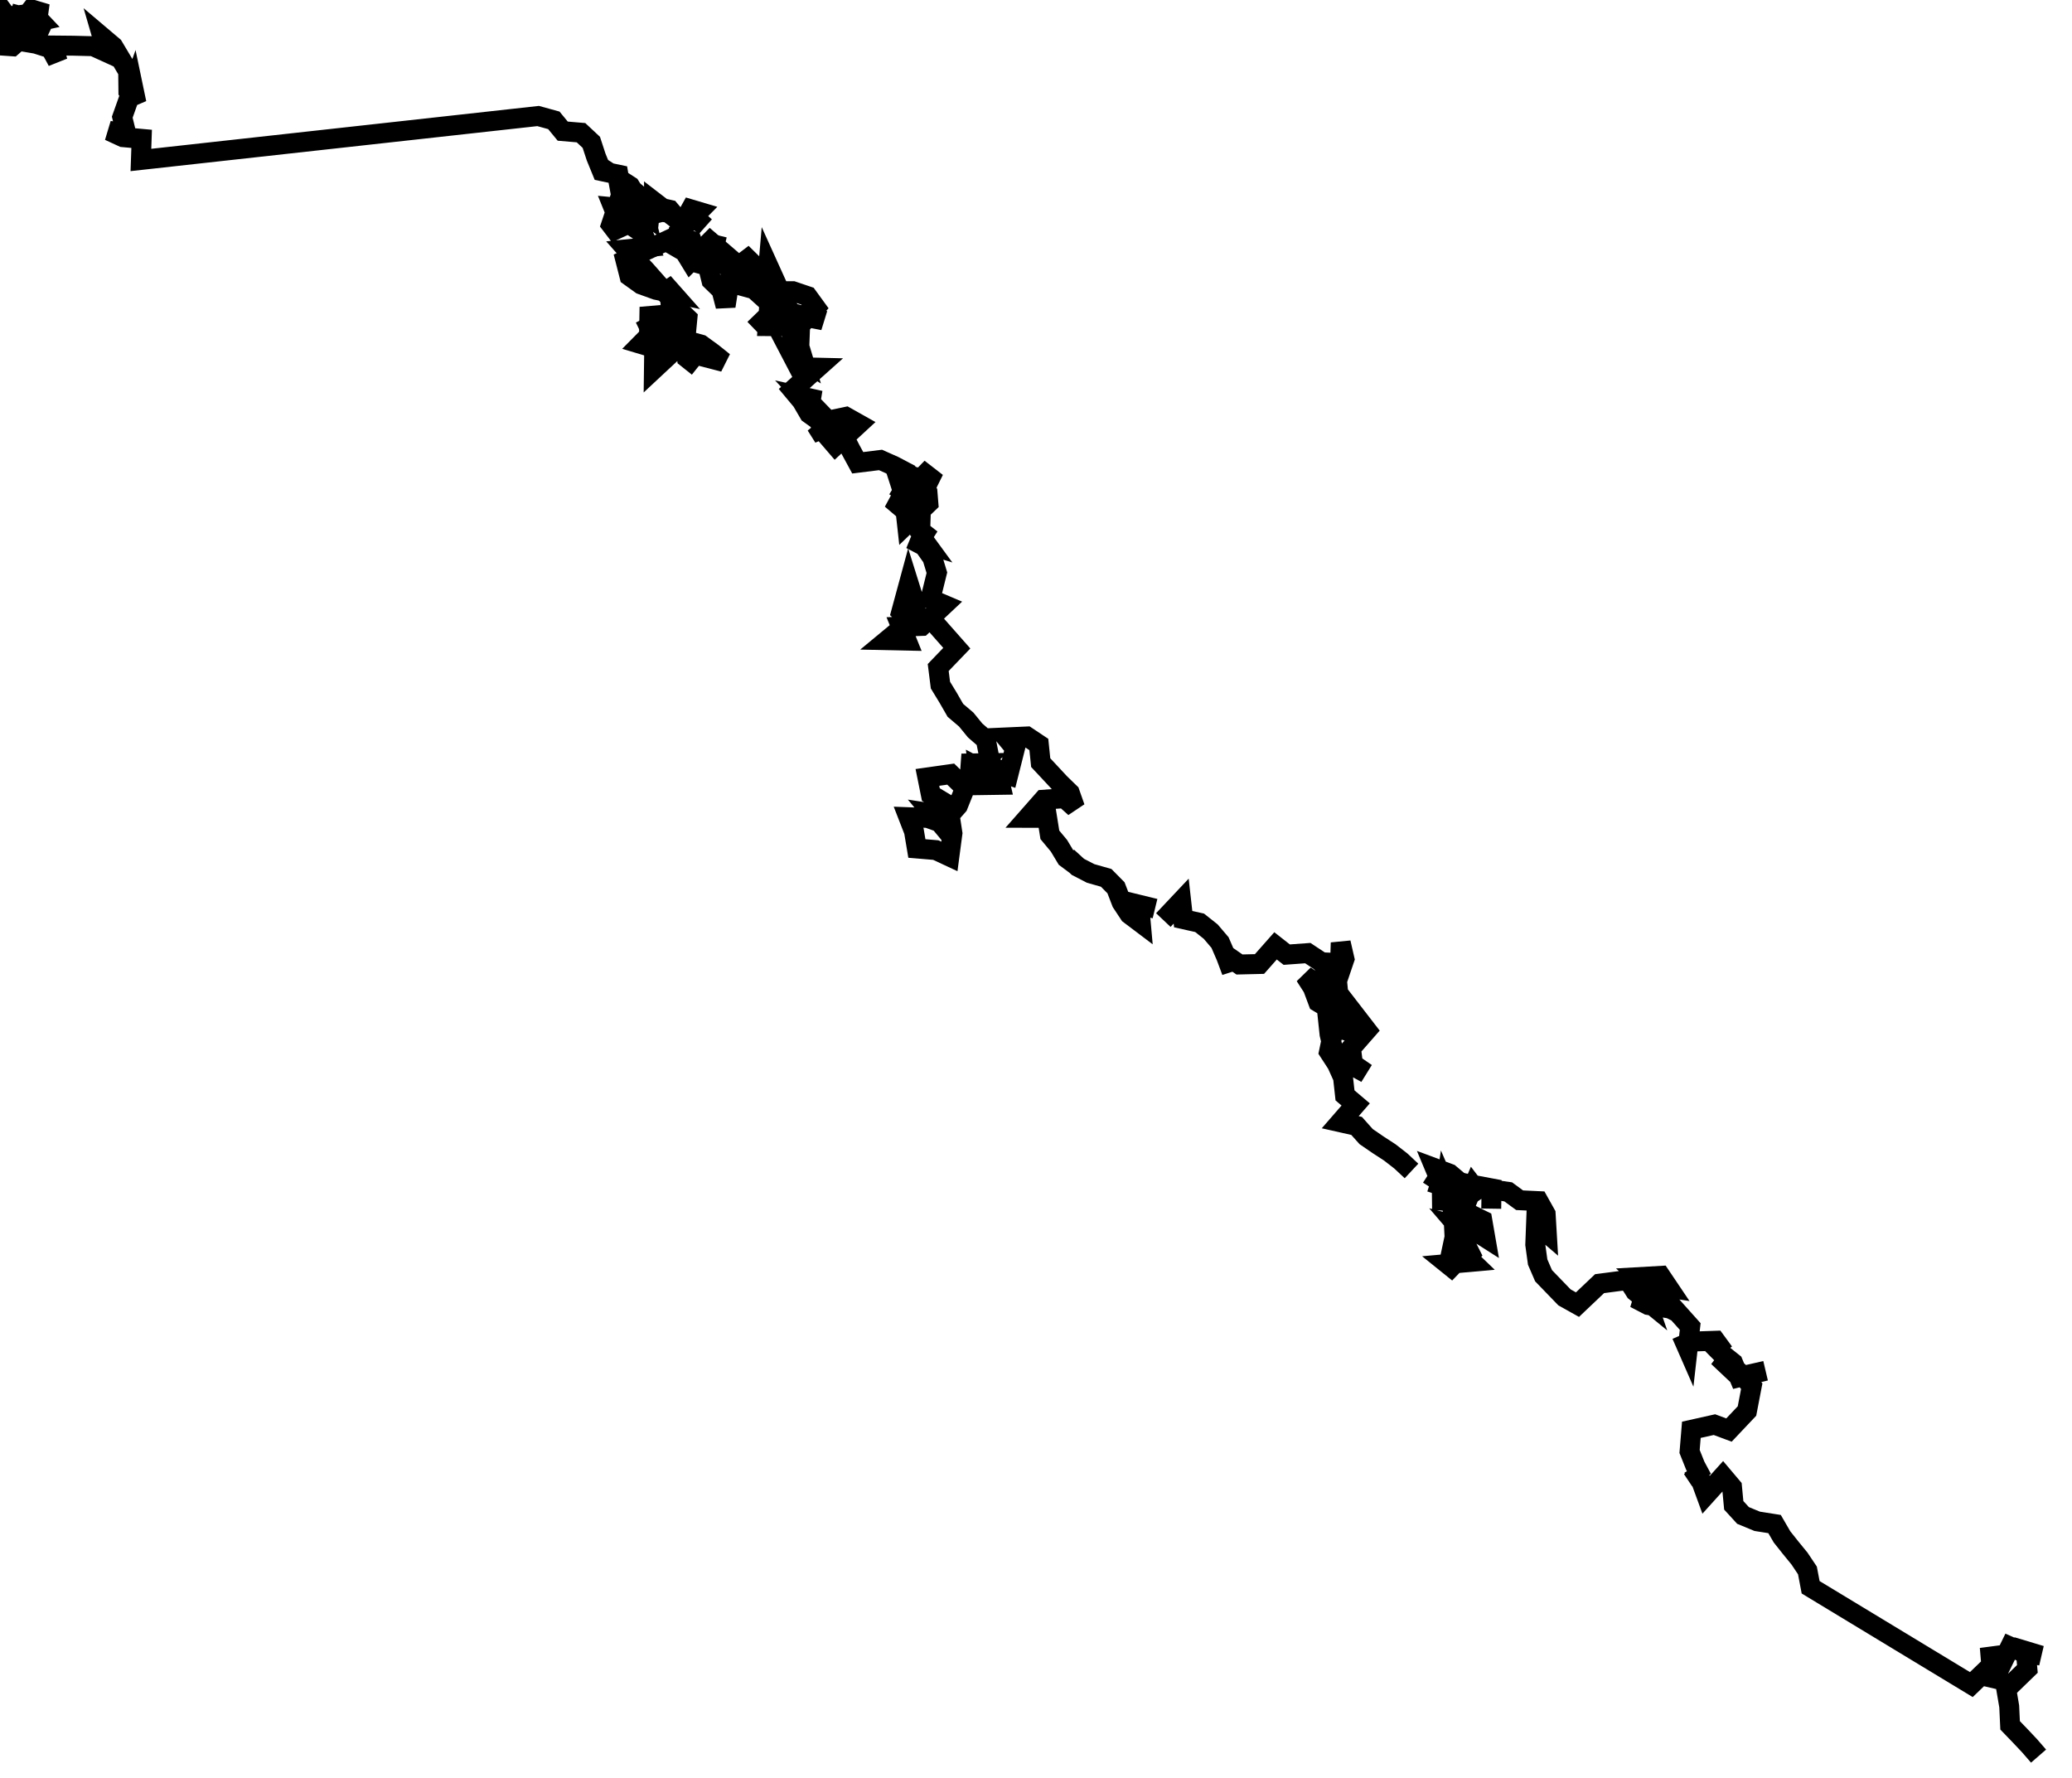
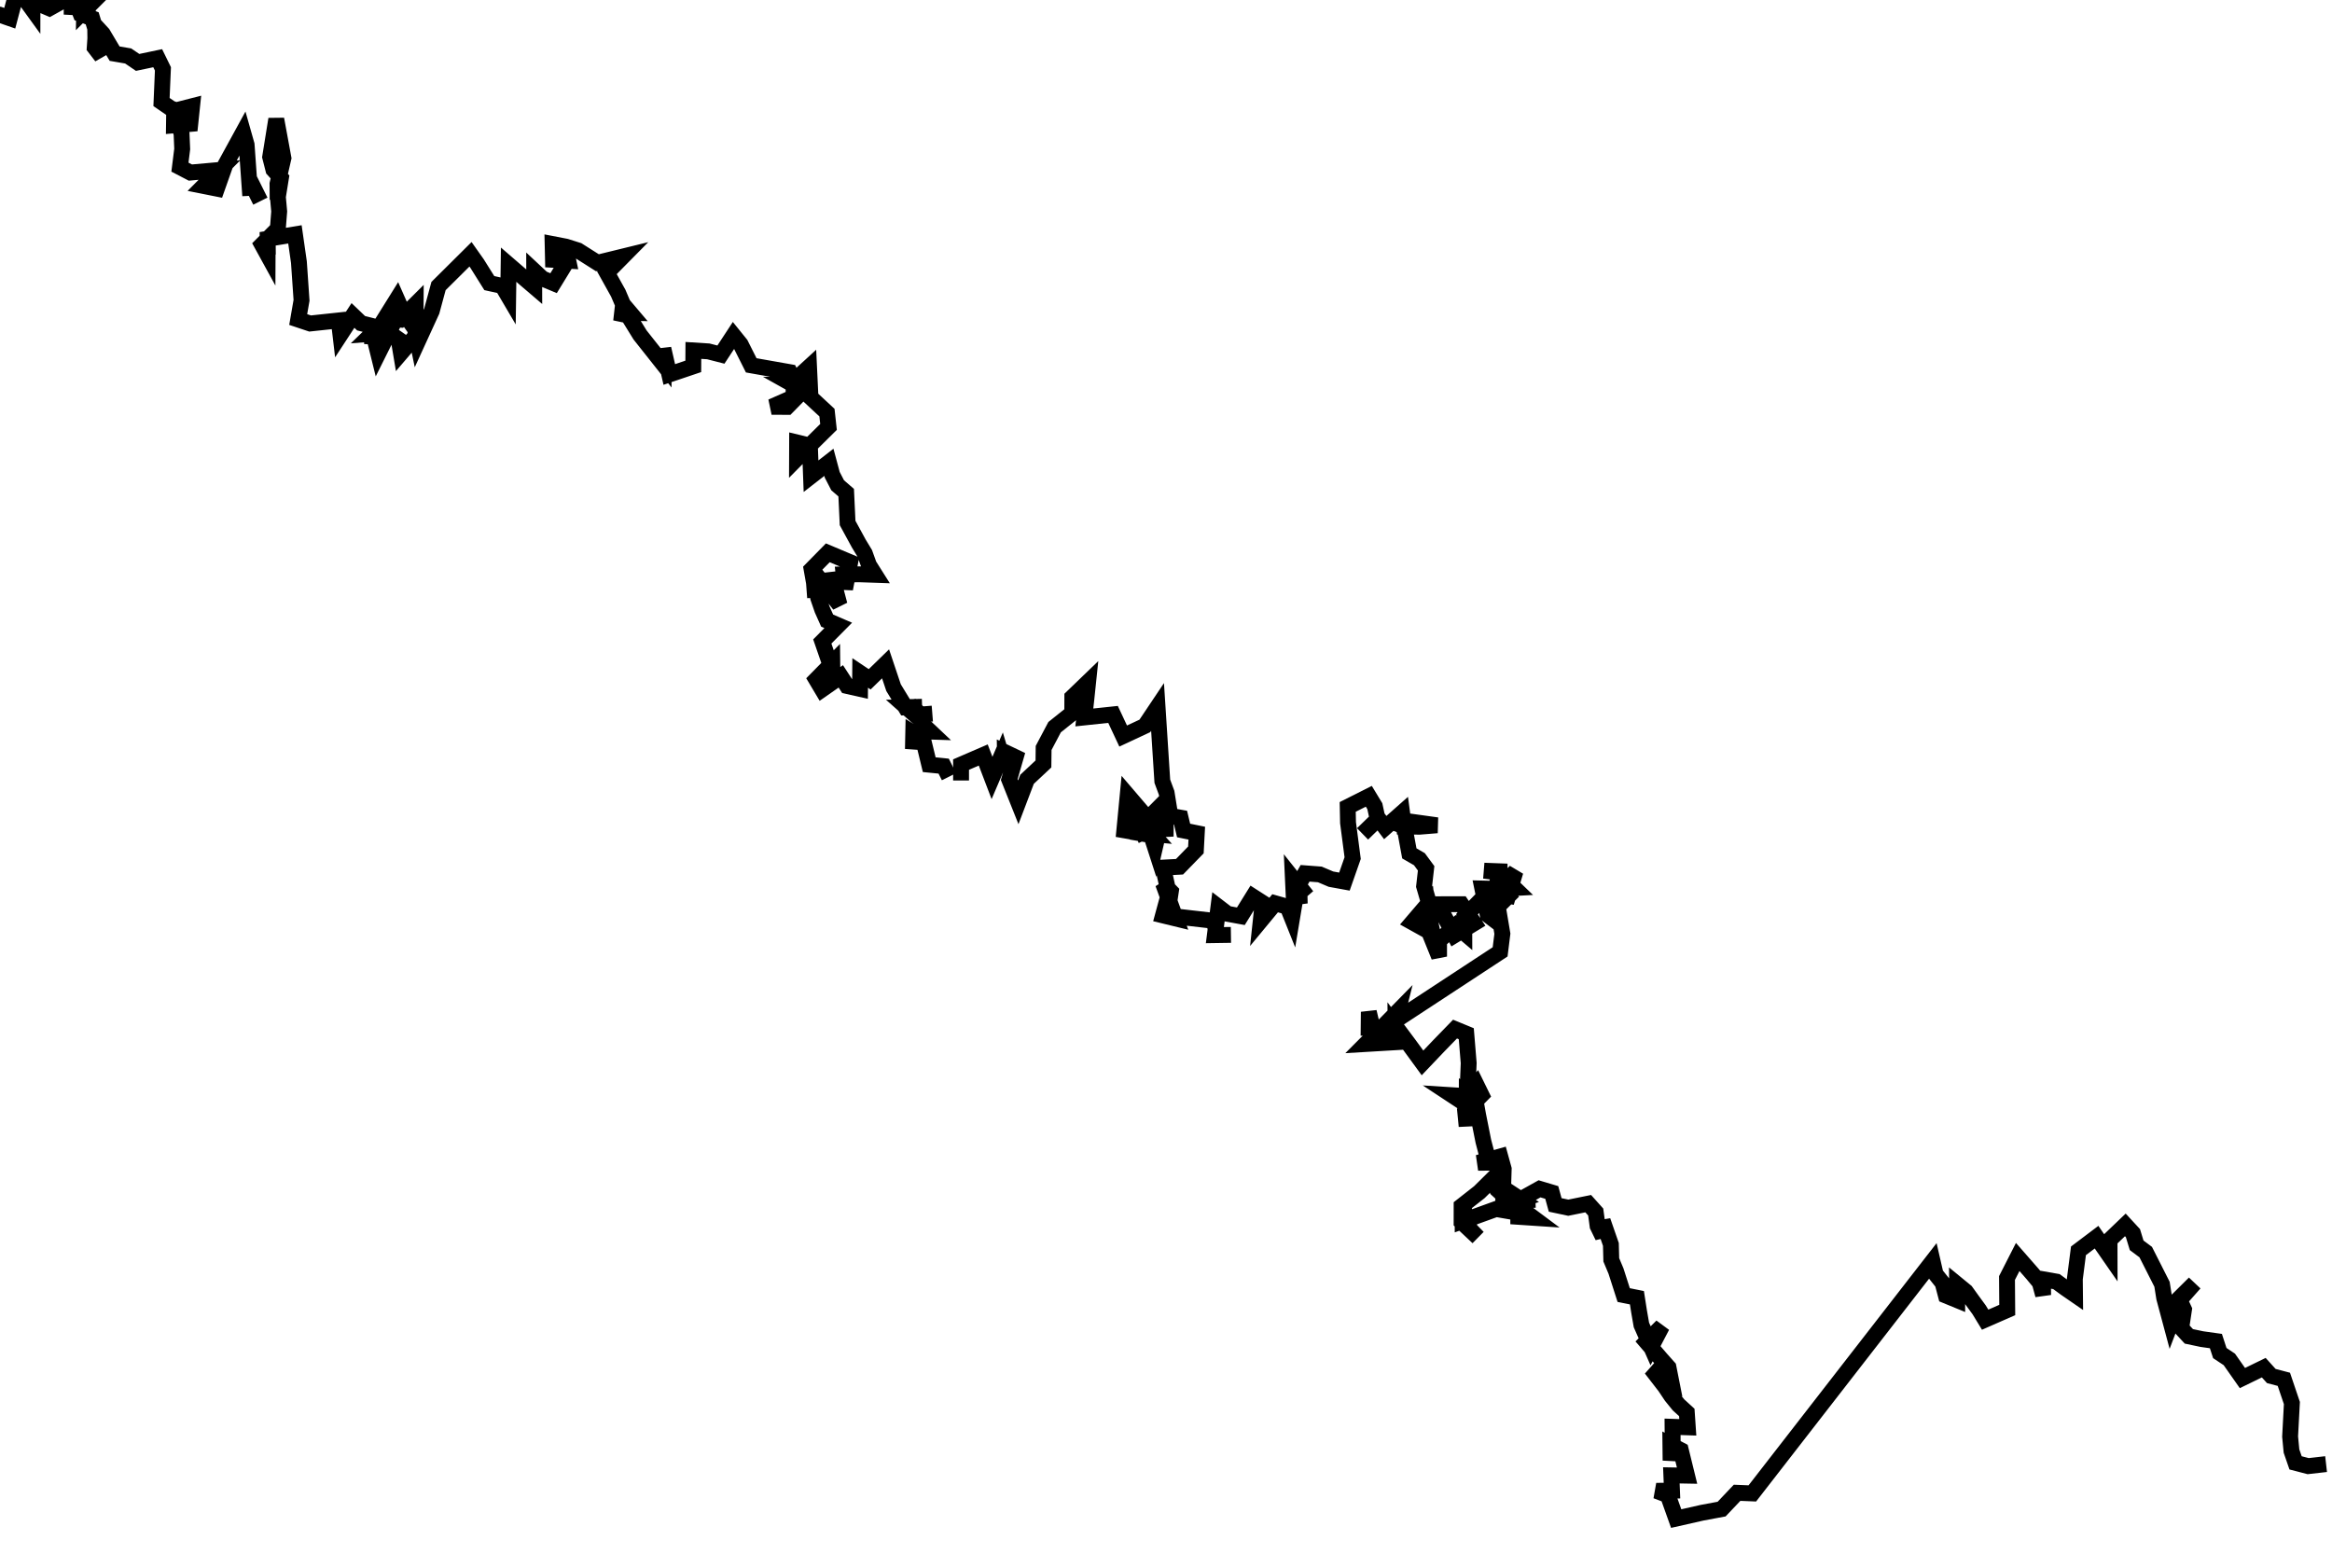
<svg xmlns="http://www.w3.org/2000/svg" version="1.1">
-   <polyline points="1.136,0.314 0.85,1.394 1.579,0.472 2.346,0.7 1.353,0.713 0.191,0.854 -0.483,0.518 0.139,0.892 0.29,1.748 0.291,0.751 0.726,1.335 2.02,1.053 1.538,0.544 1.797,1.282 2.486,1.605" style="fill:none;stroke:black;stroke-width:1" />
-   <polyline points="1.908,1.193 0.617,2.324 -0.298,2.26 -0.524,1.471 0.172,1.786 0.429,0.535 0.531,1.451 0.936,2.049 1.805,2.196 2.544,2.432 2.889,3.073 2.676,2.284 3.69,2.294 4.677,2.319 5.364,2.632 5.141,1.867 5.684,2.327 6.059,2.955 6.434,3.587 6.445,4.59 6.85,5.177 6.679,4.357 6.137,5.881 6.335,6.695 5.481,6.566 6.17,6.884 7.11,6.969 7.073,8.029 27.012,5.823 27.801,6.04 28.247,6.582 29.165,6.66 29.682,7.144 29.926,7.887 30.215,8.593 31.043,8.767 31.188,9.615 31.653,10.142 32.237,10.544 30.786,10.404 31.076,11.124 31.958,10.178 32.797,10.346 33.618,10.531 34.083,11.084 32.839,10.127 32.85,11.124 32.501,10.47 32.537,11.432 32.662,10.306 32.121,9.847 32.325,10.657 31.762,10.225 31.623,9.352 32.019,9.963 31.63,9.337 31.013,8.939 31.171,9.792 30.675,11.278 31.115,11.854 30.941,11.017 31.663,11.297 32.26,11.699 32.57,12.399 31.448,12.513 31.925,13.053 32.41,13.57 33.593,14.91 34.002,15.487 34.506,15.969 34.4,17.078 35.183,17.293 35.768,17.718 36.328,18.167 33.04,17.315 33.568,17.771" style="fill:none;stroke:black;stroke-width:1" />
-   <polyline points="33.347,16.965 32.723,16.606 32.37,15.972 32.7,16.654 32.838,17.522 32.825,18.533 33.973,17.463 32.936,17.496 32.173,17.267 33.149,16.279 33.991,16.447 34.376,17.065 34.484,17.97 35.041,18.414" style="fill:none;stroke:black;stroke-width:1" />
-   <polyline points="34.662,17.776 34.079,17.345 33.256,17.188 33.581,17.886 33.221,17.254 33.223,16.251 33.836,16.633 34.23,17.228 33.187,17.298 32.579,16.896 32.596,15.86 33.695,15.766 33.629,14.832 33.294,14.184 33.768,14.719 32.935,14.548 32.184,14.278 31.597,13.857 31.392,13.054 34.004,11.828 34.731,12.089 35.005,12.805 35.669,13.121 35.991,11.798" style="fill:none;stroke:black;stroke-width:1" />
-   <polyline points="35.403,11.383 34.287,10.391 35.067,10.623 34.093,11.612 34.175,12.526 33.557,12.166 34.271,12.482 34.66,13.118 35.651,12.119 36.187,12.579 35.238,12.54 35.43,13.357 36.033,13.751 35.458,13.328 34.673,13.112 35.514,13.283 35.71,14.076 36.215,14.566 36.422,15.368 36.608,14.177 37.418,14.398 36.519,13.405 37.472,13.464 38.173,13.75 37.587,13.344 37.227,12.695 37.73,13.189 37.861,14.037 38.879,14.032 38.569,13.348 38.474,14.448 38.615,15.276 38.537,16.368 39.524,16.375 39.907,16.971 39.476,15.959 38.777,15.649 39.527,15.898 39.878,16.549 39.546,15.875 40.629,15.778 41.325,16.077 40.509,15.917 39.725,15.696 39.295,15.103 38.397,15.01 38.926,15.488 37.866,16.514 38.944,15.474 38.788,14.619 39.796,14.614 40.532,14.864 40.952,15.442 40.164,16.342 40.125,17.389 40.354,18.149 39.736,17.777 40.077,18.43 41.041,18.453 39.786,19.573 40.25,20.129 40.618,20.761 41.213,21.187 42.465,20.923 43.103,21.282 41.938,22.358 41.476,21.821 40.967,21.342 41.351,21.951 41.141,21.157 40.836,20.44 40.362,19.928 41.174,20.109 40.258,20.009 40.873,20.4 41.365,20.91 41.744,21.535 42.361,21.911 42.697,22.568 43.055,23.227 44.199,23.085 44.881,23.389 45.529,23.731 45.784,24.477" style="fill:none;stroke:black;stroke-width:1" />
-   <polyline points="44.898,24.384 45.52,24.762 46.458,23.793 47.023,24.231 46.216,24.016 46.555,24.684 46.601,25.253 45.526,26.286 45.427,25.39 45.886,25.927 45.285,25.511 44.742,25.049 45.514,25.275 45.269,24.516 45.865,24.927 46.353,25.441 45.966,24.845 46.226,25.587 46.194,26.634 46.749,27.068 46.089,26.73 46.51,27.306 45.726,27.063 46.387,27.408 46.8,27.995 47.029,28.745 46.702,30.064 47.394,30.357 46.268,31.416 45.231,31.453 45.514,32.153 44.533,32.132 46.02,30.901 45.859,30.063 45.621,29.304 45.239,30.712 45.765,31.195 46.817,31.16 48.028,32.533 47.095,33.503 47.207,34.386 47.588,35.01 47.957,35.652 48.501,36.114 48.948,36.661 49.486,37.129 49.65,37.965 49.721,38.897 50.201,39.42 49.761,38.871 49.099,38.519 49.209,39.407 50.218,39.392 50.033,38.582 50.723,38.878 49.639,38.957 48.954,38.63 49.505,39.067 49.126,38.462 48.267,38.323 49.288,38.309 48.223,39.341 47.723,38.853 46.553,39.019 46.726,39.878 47.353,40.254 47.247,41.364 46.801,40.828 47.679,40.964 47.81,41.823 47.656,42.985 46.973,42.666 46.024,42.586 45.879,41.723 45.604,41.016 46.566,41.052 47.307,41.318 48.087,40.433 48.762,38.751 49.876,38.631 50.614,38.89 50.95,37.556 50.5,37.011 51.543,36.964 52.147,37.367 52.24,38.277 52.718,38.788 53.201,39.307 53.701,39.794 53.962,40.535 53.435,40.062 52.375,40.139 51.576,41.047 52.564,41.05 52.7,41.901 53.155,42.447 53.524,43.061 54.089,43.483 53.576,43.013 54.092,43.5 54.745,43.838 55.528,44.06 56.02,44.559 56.303,45.295 56.695,45.888 57.263,46.317 57.182,45.41 57.978,45.604" style="fill:none;stroke:black;stroke-width:1" />
-   <polyline points="58.395,46.178 59.291,45.228 59.392,46.132 60.216,46.316 60.772,46.756 61.242,47.308 61.549,48.017 61.826,48.759 61.618,47.992 62.218,48.408 63.223,48.384 64.028,47.473 64.59,47.914 65.647,47.837 66.248,48.234 66.773,48.721 67.129,49.365 67.214,50.237 66.394,50.06 65.935,49.539 66.355,50.11 66.796,50.674 66.169,50.297 65.899,49.575 65.512,48.974 66.105,49.379 66.793,49.69 66.847,50.024 67.488,48.133 67.3,47.315 67.267,48.34 66.319,48.295 66.803,48.832 67.057,49.579 67.05,50.596 67.224,51.424 66.644,51.014 66.739,51.91 66.929,52.727 68.578,53.865 67.928,53.506 67.816,52.613 68.61,51.707 67.815,50.678 67.727,51.777 66.972,51.53 66.711,52.79 67.108,53.4 67.416,54.082 67.515,54.978 68.051,55.432 67.275,56.325 68.097,56.51 68.576,57.046 69.173,57.456 69.769,57.844 70.325,58.277 70.853,58.771" style="fill:none;stroke:black;stroke-width:1" />
-   <polyline points="71.703,58.937 72.324,59.339 72.03,58.635 72.765,58.908 73.313,59.371 73.328,60.358 73.75,60.92 74.407,61.246 74.557,62.112 73.947,61.724 73.153,61.521 73.613,62.057 73.118,61.554 73.967,63.247 73.379,62.835 73.894,63.33 72.663,63.44 73.208,63.88 72.745,63.348 73.013,62.091 72.965,61.128 72.862,60.22 72.565,59.537 72.387,60.72 72.375,59.749" style="fill:none;stroke:black;stroke-width:1" />
-   <polyline points="71.8,59.324 72.548,59.564 73.08,60.044 73.494,60.622 73.957,59.542 74.394,60.114 74.028,59.487 74.871,59.645 74.855,60.663" style="fill:none;stroke:black;stroke-width:1" />
-   <polyline points="74.826,59.696 75.705,59.819 76.28,60.24 77.225,60.285 77.587,60.932 77.643,61.88 77.105,61.42 77.065,62.467 77.186,63.343 77.482,64.029 78.532,65.115 79.184,65.48 80.294,64.427 81.441,64.277 83.757,64.633 83.355,64.036 82.32,64.095 83.25,64.959 83.634,65.582 82.982,65.256 82.066,65.152 82.733,65.499 83.593,65.64 83.078,65.158 81.699,64.205 82.086,64.816 82.642,65.271 82.388,64.535 82.864,65.054 82.162,64.764 83.168,64.766 83.666,65.264 84.843,66.579 84.717,67.694 84.412,66.997" style="fill:none;stroke:black;stroke-width:1" />
-   <polyline points="85.074,67.329 86.111,67.293 86.539,67.877" style="fill:none;stroke:black;stroke-width:1" />
-   <polyline points="85.946,67.459 86.437,67.955 86.995,68.401 87.296,69.124 88.623,68.8 87.303,69.1 86.241,68.099 86.859,68.474 87.476,69.036 87.932,69.574 87.693,70.819 86.789,71.775 86.059,71.503 84.901,71.762 84.811,72.85 85.098,73.567 85.442,74.208 84.948,73.711 85.358,74.326 84.99,73.671 85.373,74.291 85.641,75.023 86.483,74.091 86.942,74.634 87.029,75.553 87.494,76.061 88.205,76.355 89.078,76.493 89.45,77.135 89.887,77.685 90.33,78.227 90.727,78.821 90.888,79.666 98.955,84.55 100.032,83.513 99.88,82.669 99.957,83.585 99.95,84.602 100.903,82.646 101.588,82.952 102.445,83.095 101.685,82.866 101.768,83.763 100.71,84.788 100.856,85.644 100.901,86.596 101.384,87.097 101.867,87.608 102.329,88.14" style="fill:none;stroke:black;stroke-width:1" />
+   <polyline points="-0.678,2.221" style="fill:none;stroke:black;stroke-width:1" />
+   <polyline points="-0.147,0.884 0.615,1.148 1.02,-0.386 1.624,0.01 2.044,0.59 2.045,-0.413 2.408,0.224 3.11,0.522 4.394,-0.194 4.408,-1.202 5.794,-1.817 6.049,-1.073 5.055,-1.083 5.067,-0.094 6.293,-0.32 5.3,0.675 5.316,-0.334 5.485,0.497 4.516,0.446 4.521,-0.558 5.08,0.883 5.807,1.155 6.039,1.924 5.967,2.995 6.401,3.561 6.008,2.6 5.995,1.603 6.475,2.125 7.22,3.379 8.074,3.526 8.669,3.931 9.934,3.666 10.263,4.338 10.174,6.427 10.767,6.834 11.518,7.084 10.51,7.098 12.101,6.69 11.985,7.807 10.958,7.896 10.972,6.888 11.437,8.424 11.477,9.385 11.334,10.528 11.992,10.87 13.829,10.706 12.827,11.716 13.661,11.882 14.183,10.403 15.314,8.337 15.535,9.116 15.762,12.325 15.734,11.334 16.4,12.67" style="fill:none;stroke:black;stroke-width:1" />
+   <polyline points="17.488,12.581 17.48,11.583 17.854,9.959 17.402,7.505 17.018,9.888 17.221,10.687 17.696,11.211 17.504,12.403 17.587,13.32 17.501,14.406 16.503,15.41 16.857,16.055 16.862,15.051 16.873,16.04 16.859,15.044 18.578,14.763 18.829,16.514 18.994,18.917 18.784,20.128 19.533,20.378 21.339,20.185 21.444,21.08 22.234,19.871 22.745,20.36 23.544,20.561 23.436,21.67 23.429,20.67 23.826,22.272 24.491,20.939 23.442,21.021 24.44,20.055 24.523,20.972 25.112,21.382 25.256,22.239 26.179,21.161 26.178,20.159 26.183,19.155 25.198,20.136 24.237,20.072 25.005,18.84 25.311,19.534 26.136,20.709 26.307,21.538 27.197,19.594 27.623,18.019 28.63,17.019 29.638,16.018 30.052,16.604 30.822,17.833 31.641,18.014 32.011,18.643 32.039,16.673 33.112,17.6 33.651,18.061 33.649,17.06 34.166,17.543 34.871,17.838 35.63,16.597 35.624,15.597 35.798,16.423 34.833,16.366 34.81,15.373 35.648,15.535 36.408,15.776 37.633,16.552 39.24,16.159 38.229,17.183 38.944,18.468 39.242,19.169 39.701,19.71 38.732,19.693 39.558,19.867 40.321,21.103 41.793,22.961 41.787,21.961 42.159,23.589 43.67,23.079 43.676,22.074 44.617,22.133 45.412,22.337 46.204,21.129 46.651,21.682 47.32,23.013 49.749,23.442 50.081,24.11 50.965,24.227 49.963,24.229 50.604,24.588 49.581,25.631 48.604,25.627 49.992,25.015 49.984,24.016 50.963,23.12 51.053,25.028 52.091,25.992 52.189,26.893 51.217,27.853 50.206,28.877 50.21,27.873 51.015,28.068 51.087,29.997 52.212,29.123 52.424,29.911 52.765,30.57 53.302,31.034 53.391,32.944 54.096,34.238 54.473,34.86 54.738,35.596 55.125,36.209 54.144,36.176 53.139,36.187 53.232,37.095 53.553,35.416 52.144,34.823 51.124,35.862 51.274,36.712 51.344,37.642 51.336,36.644 52.465,36.515 52.883,38.097 51.23,35.968 51.538,37.659 51.794,38.402 52.103,39.094 52.802,39.395 51.797,40.409 52.31,41.895 52.438,42.767 52.427,41.769 51.412,42.801 51.785,43.428 52.963,42.606 53.357,43.212 54.174,43.396 54.183,42.39 54.782,42.791 55.782,41.817 56.285,43.315 57.043,44.559 58.081,44.521 57.088,44.546 57.643,45.038 58.728,44.952" style="fill:none;stroke:black;stroke-width:1" />
+   <polyline points="57.302,44.384 57.82,44.867 58.087,45.6 58.601,46.085 57.639,46.054 57.505,47.188 57.526,46.178 58.143,46.56 58.533,48.17 59.443,48.26 59.777,48.926" style="fill:none;stroke:black;stroke-width:1" />
+   <polyline points="60.538,49.165 60.537,48.163 61.936,47.559 62.488,49.006 63.087,47.605 63.317,48.375 63.301,47.38 63.978,47.703 63.572,49.109 64.143,50.539 64.694,49.09 65.727,48.123 65.739,47.115 66.43,45.807 67.542,44.918 67.546,43.914 68.543,42.953 68.427,44.069 68.302,45.194 70.111,45.002 70.749,46.365 72.113,45.728 72.915,44.531 73.216,49.211 73.486,49.941 73.625,50.802 71.576,51.813 71.569,50.813 71.792,51.59 70.801,51.613 71.678,51.736 71.982,52.432 73.337,51.789 73.427,52.698 73.429,51.695 72.433,51.727 71.034,50.092 70.822,52.305 71.674,52.453 72.588,52.539 71.634,51.486 71.658,52.463 72.512,52.609 72.756,53.365 73.132,51.743 72.13,51.748 73.126,50.745 73.515,51.355 74.364,51.507 74.556,52.314 75.386,52.483 75.33,53.539 74.299,54.598 73.267,54.652 73.628,56.292 73.256,57.664 74.06,57.859 73.259,55.65 73.752,56.156 73.576,57.333 74.168,57.742 76.426,58.001 76.682,58.745" style="fill:none;stroke:black;stroke-width:1" />
+   <polyline points="77.537,58.891 76.526,58.906 76.751,57.128 77.317,57.562 78.162,57.717 78.927,56.482 79.536,56.873 79.417,57.993 80.322,56.899 81.101,57.12 81.387,57.835 81.673,56.12 81.871,56.922 81.846,55.93 82.329,56.447 81.44,55.33 81.484,56.286 82.208,55.011 83.137,55.082 83.839,55.38 84.686,55.534 85.205,54.053 84.913,51.824 84.893,50.83 86.223,50.16 86.601,50.783 86.779,51.605 85.829,52.528 86.827,51.56 87.258,52.13 88.319,51.191 88.437,52.073 89.435,52.075 90.524,51.987 88.765,51.743 87.738,51.79 88.463,52.066 88.775,53.756 89.409,54.122 89.833,54.697 89.705,55.825 90.154,57.377 90.917,57.614 91.617,58.915 92.86,58.158 92.057,56.959 91.078,56.959 90.097,56.963 90.072,57.988 90.25,58.81 88.966,58.096 89.887,57.018 90.072,58.832 90.648,60.258 90.648,59.256 91.696,58.306 92.237,58.765 92.234,57.764 93.252,56.722 94.489,55.96 94.463,54.968 94.143,56.289 95.001,56.431 95.462,54.893 94.472,55.882 94.464,54.884 93.485,54.847 94.376,54.956 95.393,55.938 94.36,55.993 93.374,55.97 93.711,57.632 94.279,58.064 94.271,57.066 95.332,56.128 94.348,57.107 94.636,58.818 94.494,59.96 87.186,64.753 86.212,64.745 86.222,63.739 86.602,65.357 87.646,65.314 88.047,63.714 87.024,64.758 86.023,65.764 87.91,65.652 87.905,64.652 88.76,65.798 89.605,66.955 90.633,65.875 91.654,64.824 92.362,65.116 92.514,66.964 92.43,69.049 91.465,68.989 92.068,69.386 92.992,68.31 93.321,68.981 92.295,70.029 92.384,70.941 92.385,69.939 92.391,68.934 92.954,69.372 93.105,70.221 93.438,71.889 93.645,72.682 94.088,73.238 93.104,73.247 94.503,72.849 94.72,73.632 94.689,74.663 94.696,76.656 95.225,75.187 95.829,75.583 92.132,76.919 92.128,75.918 92.605,77.442 93.099,77.948 92.067,76.976 92.068,75.974 93.188,75.094 94.193,74.099 94.338,74.955 94.859,75.434 95.43,75.863 96.008,76.285 96.581,76.712 95.636,76.649 95.636,75.647 96.705,75.577 95.691,75.602 96.977,74.886 97.747,75.116 97.962,75.901 98.787,76.076 100.042,75.821 100.515,76.348 100.634,77.23 100.961,77.902 100.956,76.902 101.471,78.387 101.496,79.36 101.792,80.065 102.278,81.579 103.111,81.747 103.246,82.612 103.394,83.463 104.006,84.851 104.693,83.538 103.703,84.526 104.628,85.602 105.099,86.131 105.264,86.966 104.009,86.218 104.881,87.345 105.282,87.944 105.73,88.496 106.253,88.974 106.316,89.911 105.355,89.878 105.363,90.869 105.231,92.002 105.22,91.004 105.876,91.348 106.27,92.954 105.28,92.936 105.319,93.897 104.333,93.91 105.058,94.185 105.584,95.659 107.216,95.29 108.446,95.061 109.42,94.034 110.381,94.073 121.736,79.446 121.923,80.259 122.366,80.816 122.574,81.608 123.283,81.899 123.277,80.899 123.827,81.35 124.245,81.931 124.668,82.509 125.046,83.13 126.438,82.52 126.422,80.505 127.097,79.18 128.031,80.247 128.484,80.793 128.698,81.579 128.686,80.582 129.537,80.731 130.114,81.154 130.706,81.562 130.696,80.564 130.924,78.792 132.064,77.932 132.883,79.114 132.881,78.112 133.876,77.159 134.356,77.679 134.589,78.445 135.161,78.873 136.188,80.9 136.324,81.764 136.747,83.342 137.297,81.892 138.235,80.831 137.257,81.801 137.573,82.485 137.397,83.661 137.878,84.18 138.704,84.354 139.581,84.477 139.827,85.232 140.427,85.632 141.252,86.807 142.596,86.152 143.071,86.678 143.862,86.886 144.368,88.381 144.256,90.493 144.343,91.405 144.6,92.149 145.393,92.355 146.522,92.227" style="fill:none;stroke:black;stroke-width:1" />
</svg>
